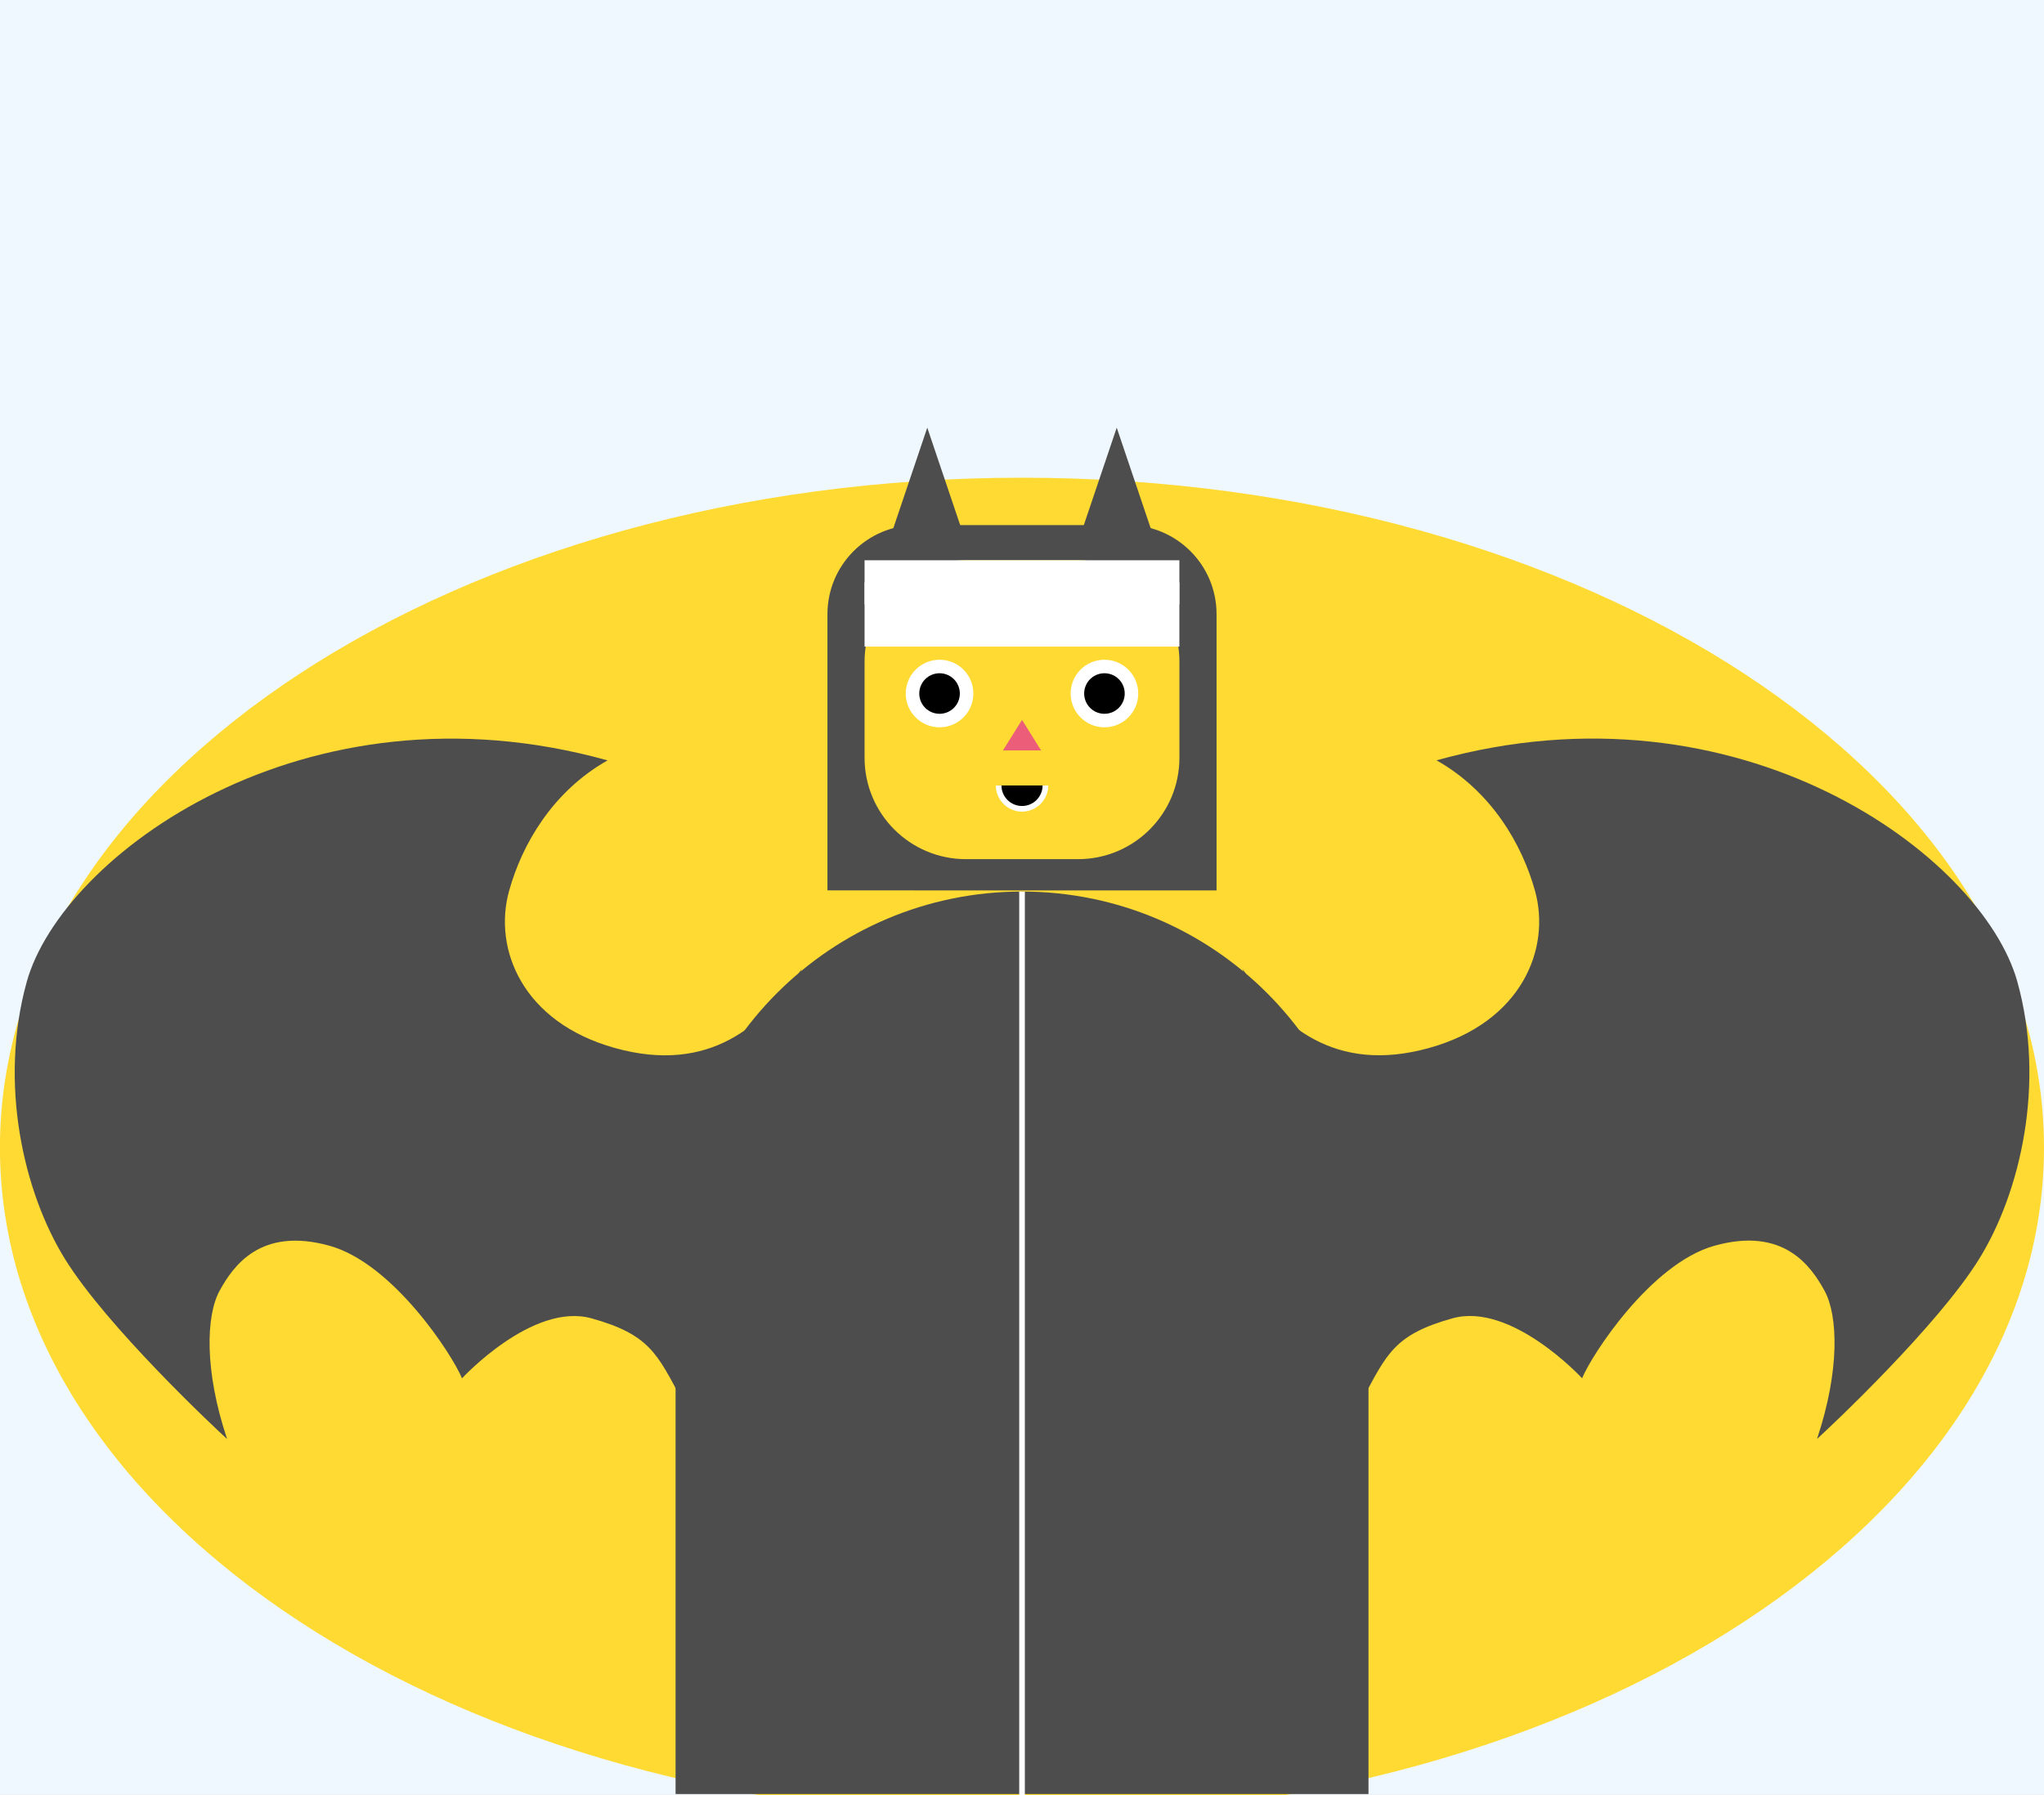
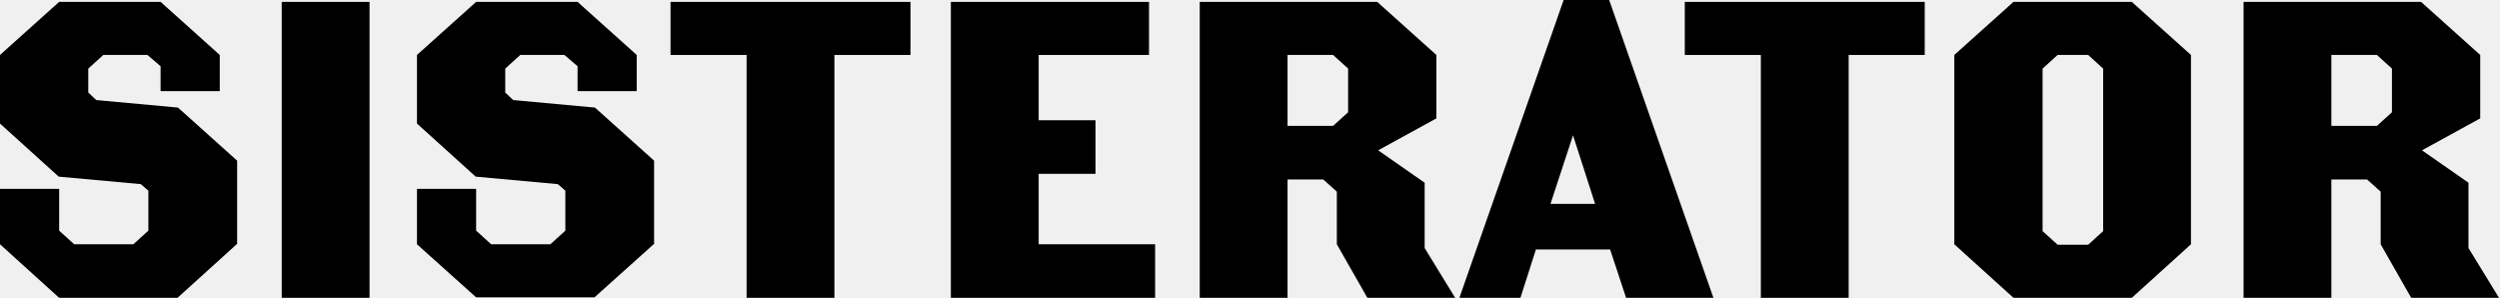
- <svg xmlns="http://www.w3.org/2000/svg" version="1.1" id="Livello_1" x="0px" y="0px" viewBox="0 0 3628.3 3186.1" style="enable-background:new 0 0 3628.3 3186.1;" xml:space="preserve">
-   <style type="text/css">
- 	.st0{fill:#F0F8FF;}
- 	.st1{fill:#FEDA32;}
- 	.st2{fill:#4D4D4D;}
- 	.st3{fill:none;stroke:#FFFFFF;stroke-width:10;}
- 	.st4{fill:#FFFFFF;}
- 	.st5{fill:#EB5D78;}
- 	.st6{fill:#EB5D78;fill-opacity:0;}
- 	.st7{stroke:#FFFFFF;stroke-width:10;}
- </style>
-   <rect id="background" y="0" class="st0" width="3628.3" height="3186.1" />
-   <g id="bat-suit">
-     <ellipse class="st1" cx="1814.1" cy="2037.7" rx="1814.2" ry="1189.5" />
-     <g>
-       <polyline class="st2" points="1982.3,759.3 1916.4,954.5 2048.2,954.5 1982.3,759.3   " />
-       <polyline class="st2" points="1646,759.3 1711.9,954.5 1580.1,954.5 1646,759.3   " />
-     </g>
-     <path class="st2" d="M2205.5,1720.3c66.8,100.7,163.8,187,331.4,140.4c164-45.7,216.5-175.9,187.9-279   c-23.1-83-77.6-176.8-174.8-231.7c539.1-150,968.9,169.9,1031,393.1c50.2,180.3,5.7,374.2-68.5,493.3   c-74.2,119.1-263.3,297-287.1,318.5c40.7-121.7,37.4-219.2,13.3-263.2c-24.2-44-72.7-114-195.2-79.9   c-113.5,31.6-218.9,195.1-235.1,235.4c0,0-125.2-135.7-230-106.5c-103.2,28.7-116.8,63.4-159.9,144l-212.8-764.4L2205.5,1720.3z" />
-     <path class="st2" d="M1422.7,1720.3L1210,2484.8c-43.2-80.6-56.8-115.3-159.9-144c-104.8-29.2-230,106.5-230,106.5   c-16.3-40.3-121.6-203.8-235.1-235.4c-122.5-34.1-171,35.9-195.2,79.9c-24.1,44-27.4,141.5,13.3,263.2   c-23.8-21.5-212.9-199.4-287.1-318.5c-74.2-119.2-118.7-313-68.5-493.3c62.1-223.2,491.9-543.1,1031-393.1   c-97.3,54.9-151.8,148.7-174.8,231.7c-28.7,103.1,23.8,233.3,187.9,279c167.5,46.6,264.6-39.6,331.4-140.4L1422.7,1720.3z" />
-   </g>
-   <g id="nun">
-     <g id="body">
-       <circle id="shoulders" class="st2" cx="1814.2" cy="2198" r="615" />
-       <rect id="trunk" x="1199.2" y="2199.9" class="st2" width="1230" height="985.5" />
-       <line id="hinge" class="st3" x1="1814.2" y1="1583" x2="1814.2" y2="3188.6" />
-     </g>
-     <path id="back-veil" class="st2" d="M1468.8,1580.9v-490.4c0-87.4,70.8-158.2,158.2-158.2h374.3c87.4,0,158.2,70.8,158.2,158.2   V1581L1468.8,1580.9L1468.8,1580.9z" />
-     <g id="visage" transform="translate(0, -327.52)">
-       <path id="face" class="st1" d="M1714.7,1322.3h198.9c99.4,0,180,80.6,180,180V1673c0,99.4-80.6,180-180,180h-198.9    c-99.4,0-180-80.6-180-180v-170.7C1534.7,1402.9,1615.3,1322.3,1714.7,1322.3z" />
-       <g>
-         <g id="left-eye">
-           <circle id="left-eye-sclera" class="st4" cx="1667.8" cy="1558.9" r="60" />
-           <circle id="left-eye-pupil" cx="1667.8" cy="1558.9" r="36" />
-         </g>
-         <g id="right-eye">
-           <circle id="right-eye-sclera" class="st4" cx="1960.5" cy="1558.9" r="60" />
-           <circle id="right-eye-pupil" cx="1960.5" cy="1558.9" r="36" />
-         </g>
-       </g>
-       <polygon id="nose-1" class="st5" points="1780.4,1659.9 1814.2,1605.7 1814.2,1605.7 1848,1659.9   " />
-       <circle id="nose-2" class="st6" cx="1814.2" cy="1638.9" r="26.2" />
-       <path id="nose-3" class="st6" d="M1827.5,1665.1h-26.6c-2.9,0-5.2-2.6-4.8-5.5l10.5-83.3c0.3-2.4,2.4-4.3,4.8-4.3h6.6    c2.5,0,4.6,1.9,4.9,4.3l9.6,83.3C1832.7,1662.5,1830.4,1665.1,1827.5,1665.1z" />
-       <path id="mouth" class="st7" d="M1855.7,1722.1c0,22.9-18.6,41.5-41.5,41.5s-41.5-18.6-41.5-41.5" />
-       <g id="front-veil">
-         <rect x="1534.7" y="1322.3" class="st4" width="558.8" height="78.2" />
-         <rect id="variable-front-veil" x="1534.7" y="1361.6" class="st4" width="558.8" height="114" />
-       </g>
-     </g>
+ <svg xmlns="http://www.w3.org/2000/svg" version="1.1" id="Livello_1" x="0px" y="0px" viewBox="0 0 532.2 63.4" style="enable-background:new 0 0 532.2 63.4;" xml:space="preserve">
+   <g>
+     <path d="M50.4,52L37.8,63.4H12.6L0,52V40.2h12.6v8.9l3.2,2.9h12.6l3.2-2.9v-8.5l-1.6-1.4l-17.5-1.6L0,26.3V11.7L12.6,0.4h21.6   l12.6,11.3v7.7H34.2v-5.3l-2.8-2.4H22l-3.2,2.9v5.1l1.7,1.6l17.4,1.6l12.6,11.3V52z" />
+     <path d="M78.7,63.4H60v-63h18.7V63.4z" />
+     <path d="M139.2,52l-12.6,11.3h-25.2L88.8,52V40.2h12.6v8.9l3.2,2.9h12.6l3.2-2.9v-8.5l-1.6-1.4l-17.5-1.6L88.8,26.3V11.7l12.6-11.3   H123l12.6,11.3v7.7H123v-5.3l-2.8-2.4h-9.4l-3.2,2.9v5.1l1.7,1.6l17.4,1.6l12.6,11.3V52z" />
+     <path d="M177.7,11.7v51.7h-18.7V11.7h-16.2V0.4h51.1v11.3H177.7z" />
+     <path d="M246.1,63.4h-43.6v-63h42.2v11.3h-23.5v13.9h12.1V37h-12.1v15h24.8V63.4z" />
+     <path d="M309.9,63.4h-18.7L284.7,52V40.8l-2.9-2.6h-7.6v25.2h-18.7v-63h37.8l12.6,11.3v13.5L293.5,32l9.9,6.9v13.9L309.9,63.4z    M287.1,14.6l-3.2-2.9h-9.7v15.1h9.7l3.2-2.9V14.6z" />
+     <path d="M342.9,53.1h-15.8l-3.3,10.3h-13L333,0h9.7l22.2,63.4h-18.6L342.9,53.1z M339.7,43.4L335,28.8l-4.8,14.6H339.7z" />
+     <path d="M393.7,11.7v51.7H375V11.7h-16.2V0.4h51.1v11.3H393.7z" />
+     <path d="M466.6,11.7V52L454,63.4h-25.2L416.2,52V11.7l12.6-11.3H454L466.6,11.7z M438.2,11.7l-3.2,2.9v34.6l3.2,2.9h6.5l3.2-2.9   V14.6l-3.2-2.9H438.2z" />
+     <path d="M532.2,63.4h-18.7L507,52V40.8l-2.9-2.6h-7.6v25.2h-18.7v-63h37.8l12.6,11.3v13.5L515.8,32l9.9,6.9v13.9L532.2,63.4z    M509.4,14.6l-3.2-2.9h-9.7v15.1h9.7l3.2-2.9V14.6z" />
  </g>
</svg>
